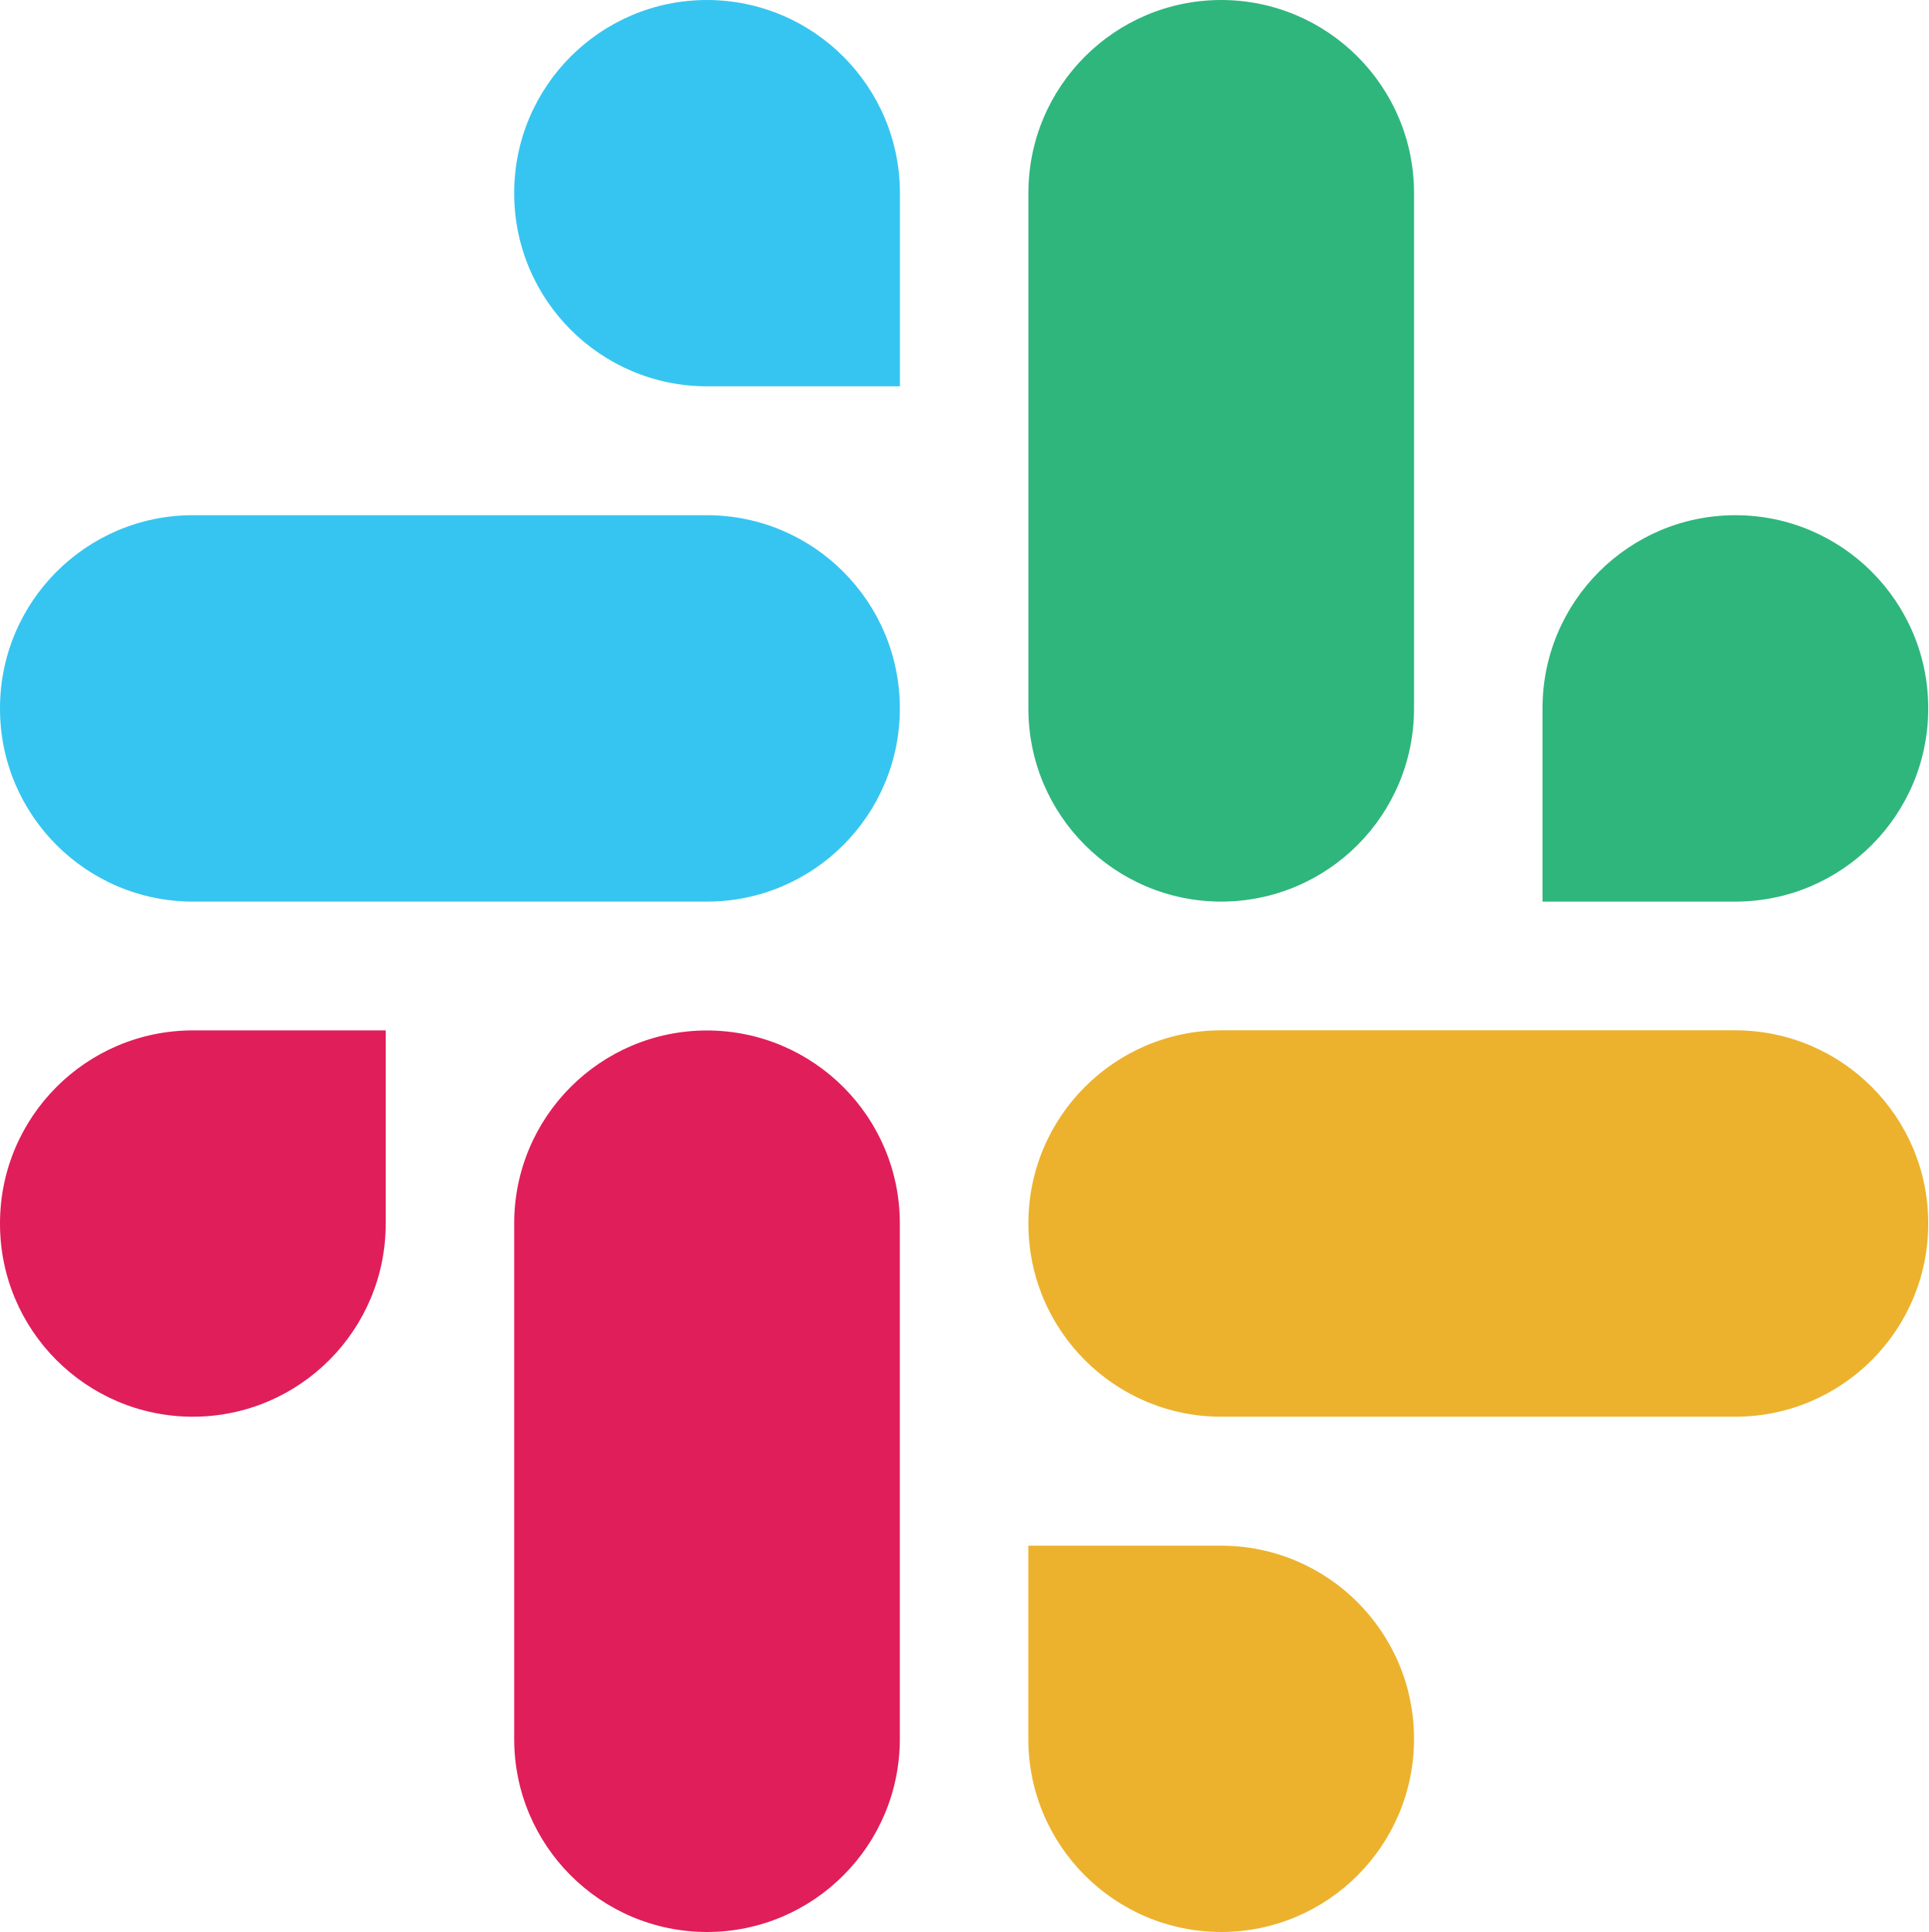
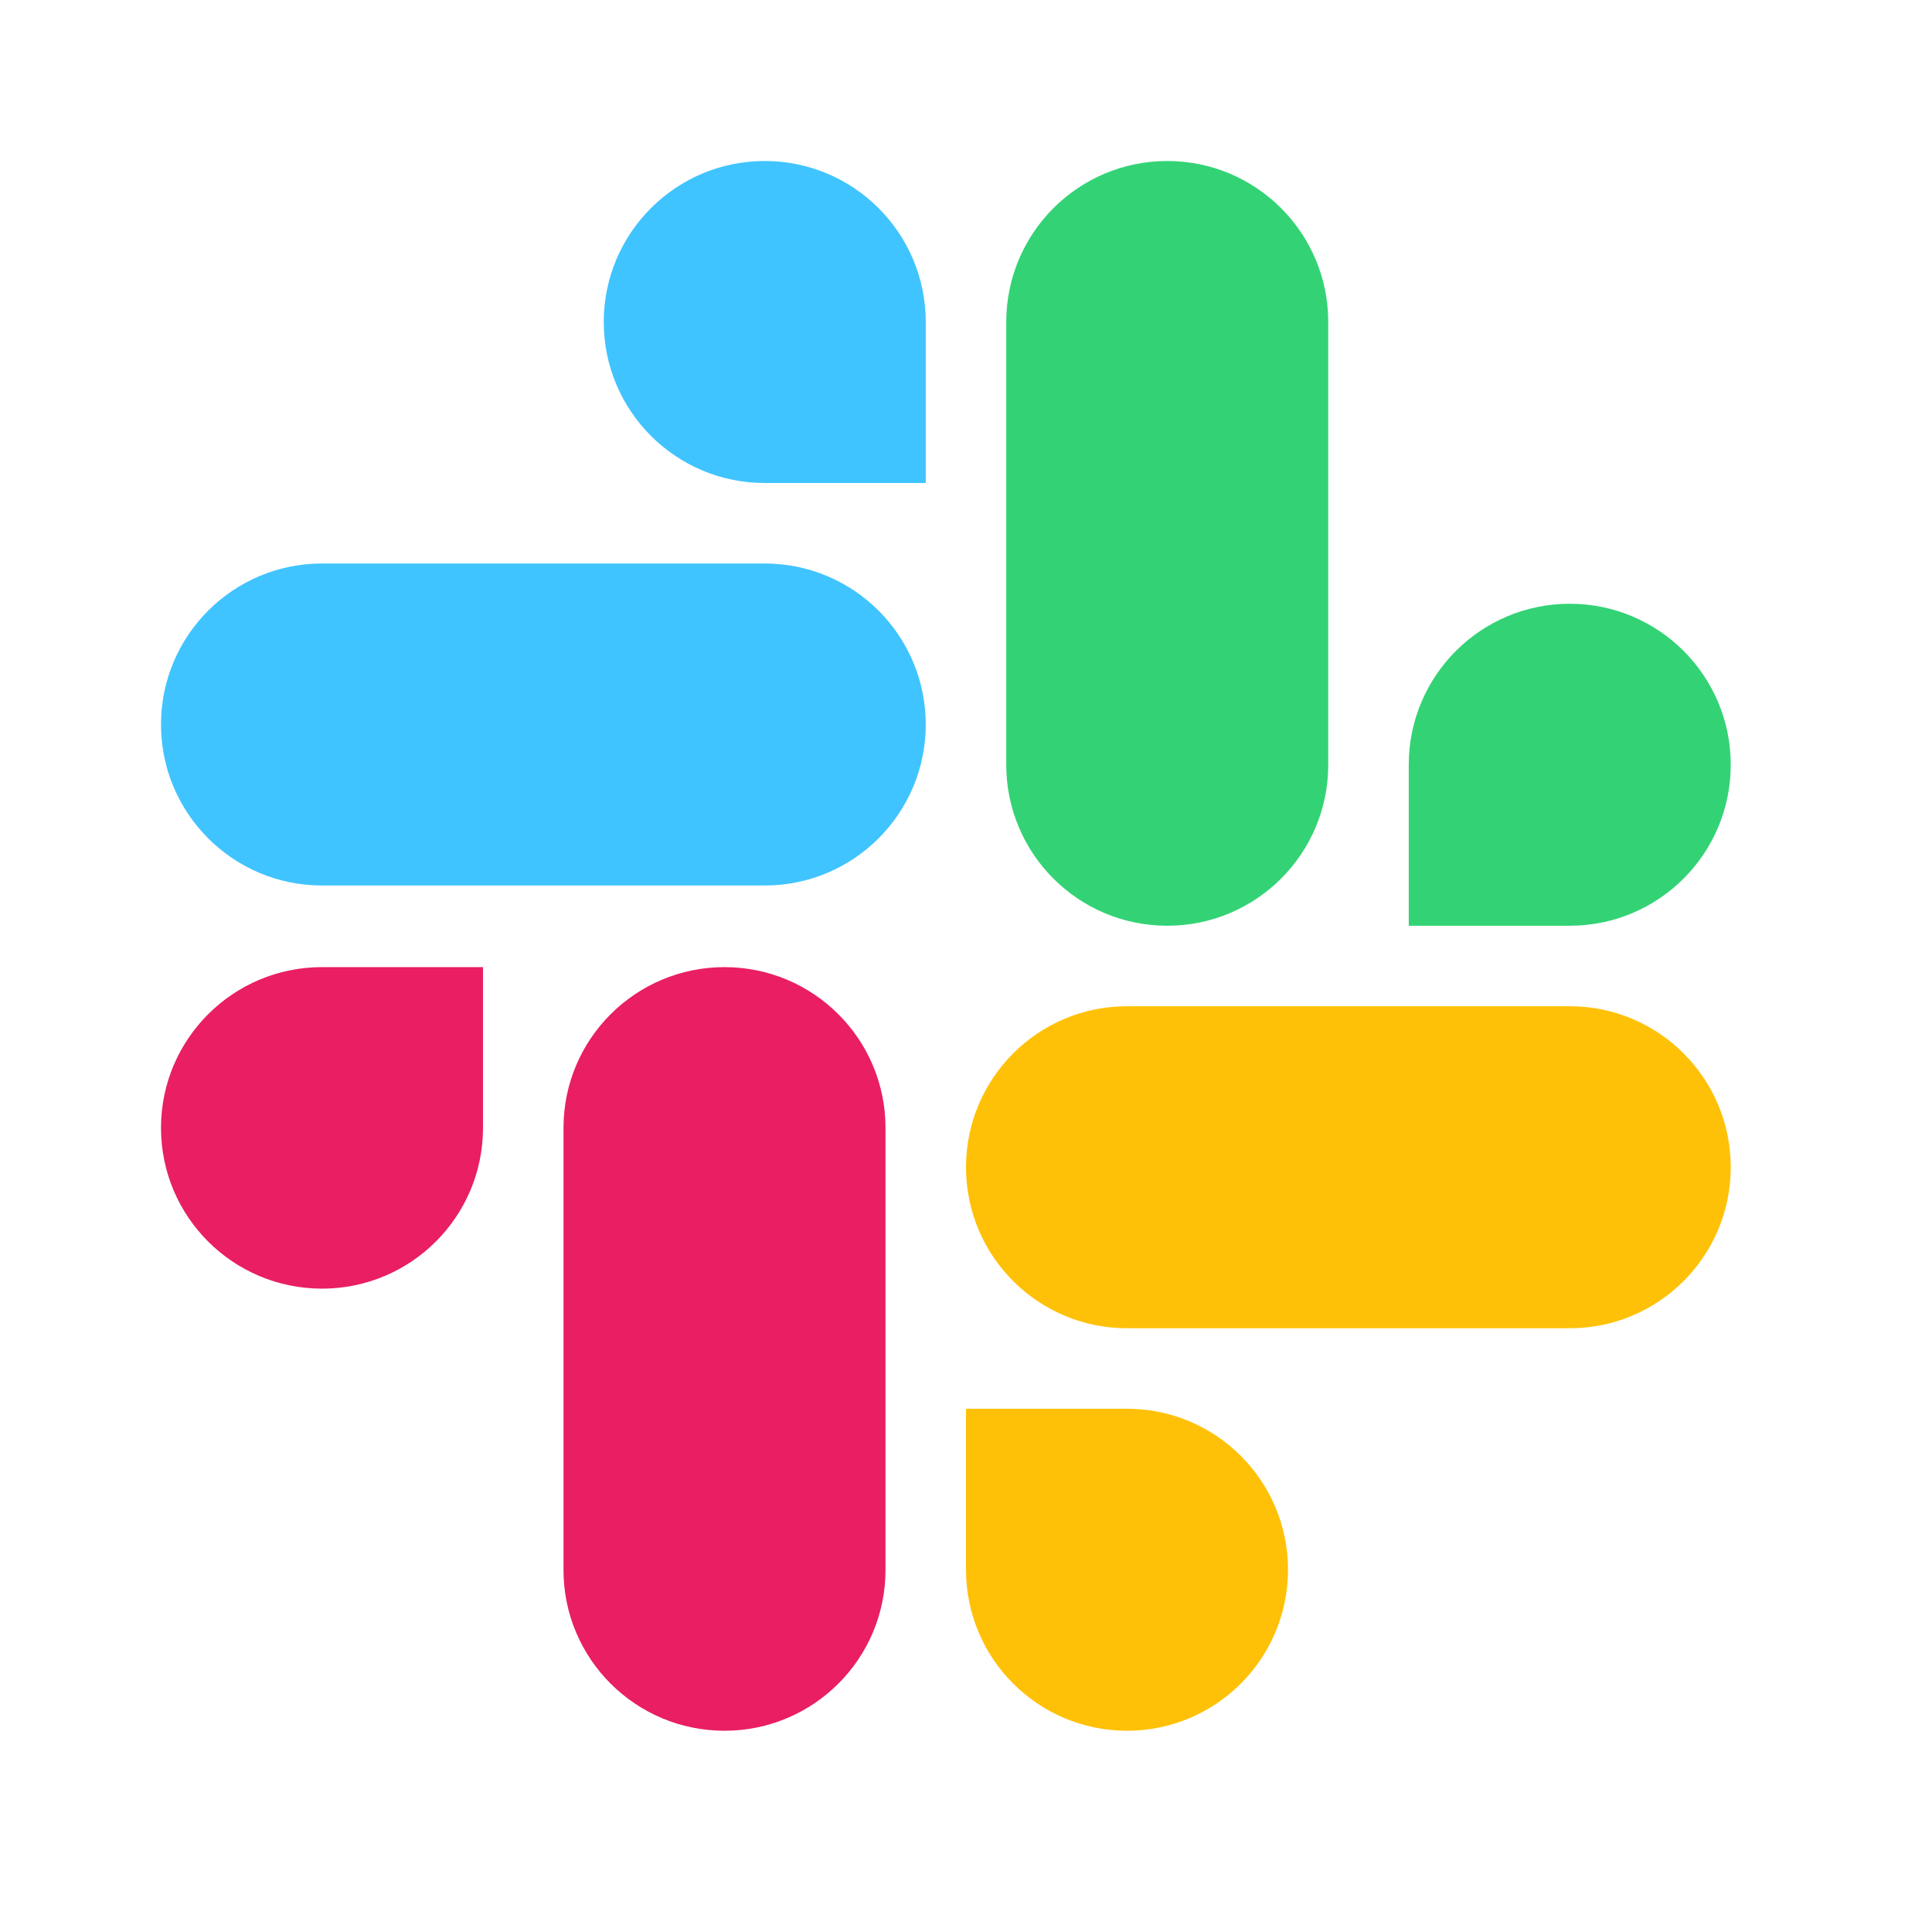
- <svg xmlns="http://www.w3.org/2000/svg" enable-background="new 0 0 2447.6 2452.5" viewBox="0 0 2447.6 2452.5">
-   <g clip-rule="evenodd" fill-rule="evenodd">
-     <path d="m897.4 0c-135.3.1-244.8 109.9-244.7 245.2-.1 135.3 109.5 245.1 244.8 245.2h244.8v-245.1c.1-135.3-109.5-245.1-244.9-245.3.1 0 .1 0 0 0m0 654h-652.6c-135.3.1-244.9 109.9-244.8 245.2-.2 135.3 109.4 245.1 244.7 245.3h652.7c135.3-.1 244.9-109.9 244.8-245.2.1-135.4-109.5-245.2-244.8-245.3z" fill="#36c5f0" />
-     <path d="m2447.6 899.2c.1-135.3-109.5-245.1-244.8-245.2-135.3.1-244.9 109.9-244.8 245.2v245.3h244.8c135.3-.1 244.9-109.9 244.8-245.3zm-652.7 0v-654c.1-135.2-109.4-245-244.7-245.2-135.3.1-244.9 109.9-244.8 245.2v654c-.2 135.3 109.4 245.1 244.7 245.3 135.3-.1 244.9-109.9 244.8-245.3z" fill="#2eb67d" />
-     <path d="m1550.1 2452.5c135.3-.1 244.9-109.9 244.8-245.2.1-135.3-109.5-245.1-244.8-245.2h-244.8v245.2c-.1 135.2 109.5 245 244.8 245.2zm0-654.1h652.7c135.3-.1 244.9-109.9 244.8-245.2.2-135.3-109.4-245.1-244.7-245.3h-652.7c-135.3.1-244.9 109.9-244.8 245.2-.1 135.4 109.4 245.2 244.7 245.3z" fill="#ecb22e" />
-     <path d="m0 1553.2c-.1 135.3 109.5 245.1 244.8 245.2 135.3-.1 244.9-109.9 244.8-245.2v-245.2h-244.8c-135.3.1-244.9 109.9-244.8 245.2zm652.7 0v654c-.2 135.3 109.4 245.1 244.7 245.3 135.3-.1 244.9-109.9 244.8-245.2v-653.9c.2-135.3-109.4-245.1-244.7-245.3-135.4 0-244.9 109.8-244.8 245.1 0 0 0 .1 0 0" fill="#e01e5a" />
-   </g>
+ <svg xmlns="http://www.w3.org/2000/svg" viewBox="0 0 48 48" width="48px" height="48px">
+   <path fill="#33d375" d="M33,8c0-2.209-1.791-4-4-4s-4,1.791-4,4c0,1.254,0,9.741,0,11c0,2.209,1.791,4,4,4s4-1.791,4-4 C33,17.741,33,9.254,33,8z" />
+   <path fill="#33d375" d="M43,19c0,2.209-1.791,4-4,4c-1.195,0-4,0-4,0s0-2.986,0-4c0-2.209,1.791-4,4-4S43,16.791,43,19z" />
+   <path fill="#40c4ff" d="M8,14c-2.209,0-4,1.791-4,4s1.791,4,4,4c1.254,0,9.741,0,11,0c2.209,0,4-1.791,4-4s-1.791-4-4-4 C17.741,14,9.254,14,8,14z" />
+   <path fill="#40c4ff" d="M19,4c2.209,0,4,1.791,4,4c0,1.195,0,4,0,4s-2.986,0-4,0c-2.209,0-4-1.791-4-4S16.791,4,19,4z" />
+   <path fill="#e91e63" d="M14,39.006C14,41.212,15.791,43,18,43s4-1.788,4-3.994c0-1.252,0-9.727,0-10.984 c0-2.206-1.791-3.994-4-3.994s-4,1.788-4,3.994C14,29.279,14,37.754,14,39.006z" />
+   <path fill="#e91e63" d="M4,28.022c0-2.206,1.791-3.994,4-3.994c1.195,0,4,0,4,0s0,2.981,0,3.994c0,2.206-1.791,3.994-4,3.994 S4,30.228,4,28.022z" />
+   <path fill="#ffc107" d="M39,33c2.209,0,4-1.791,4-4s-1.791-4-4-4c-1.254,0-9.741,0-11,0c-2.209,0-4,1.791-4,4s1.791,4,4,4 C29.258,33,37.746,33,39,33z" />
+   <path fill="#ffc107" d="M28,43c-2.209,0-4-1.791-4-4c0-1.195,0-4,0-4s2.986,0,4,0c2.209,0,4,1.791,4,4S30.209,43,28,43z" />
</svg>
